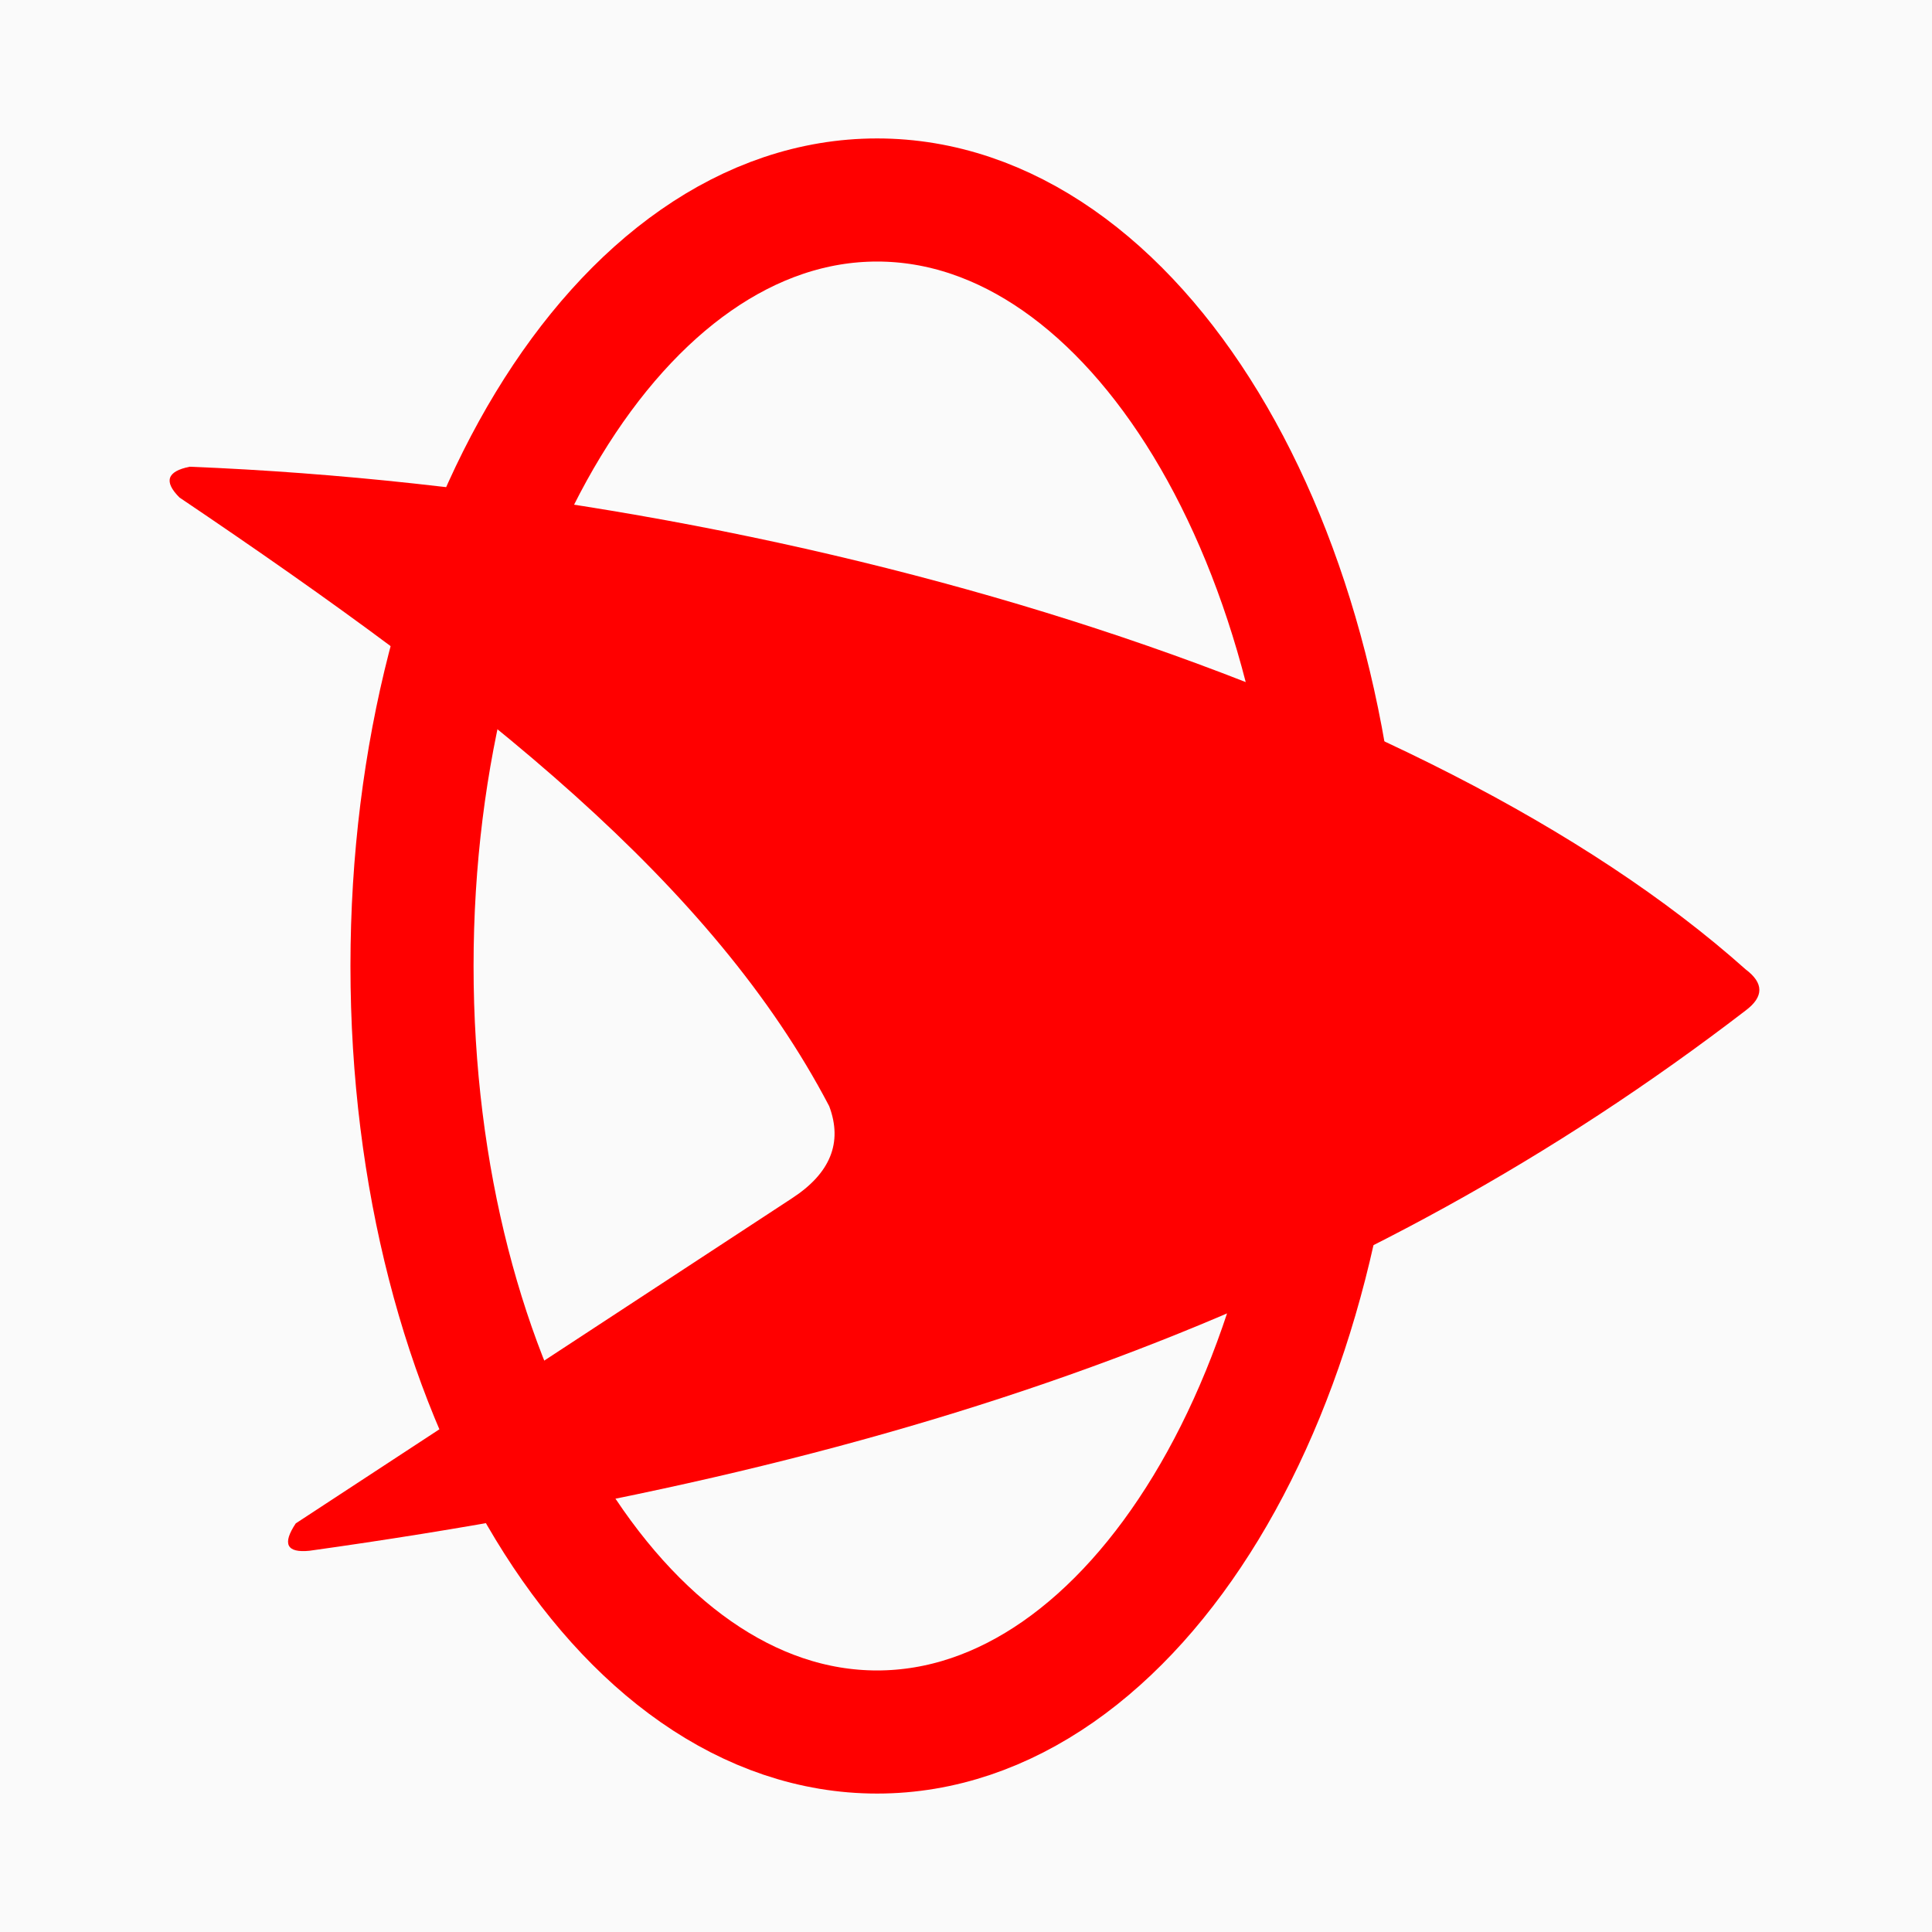
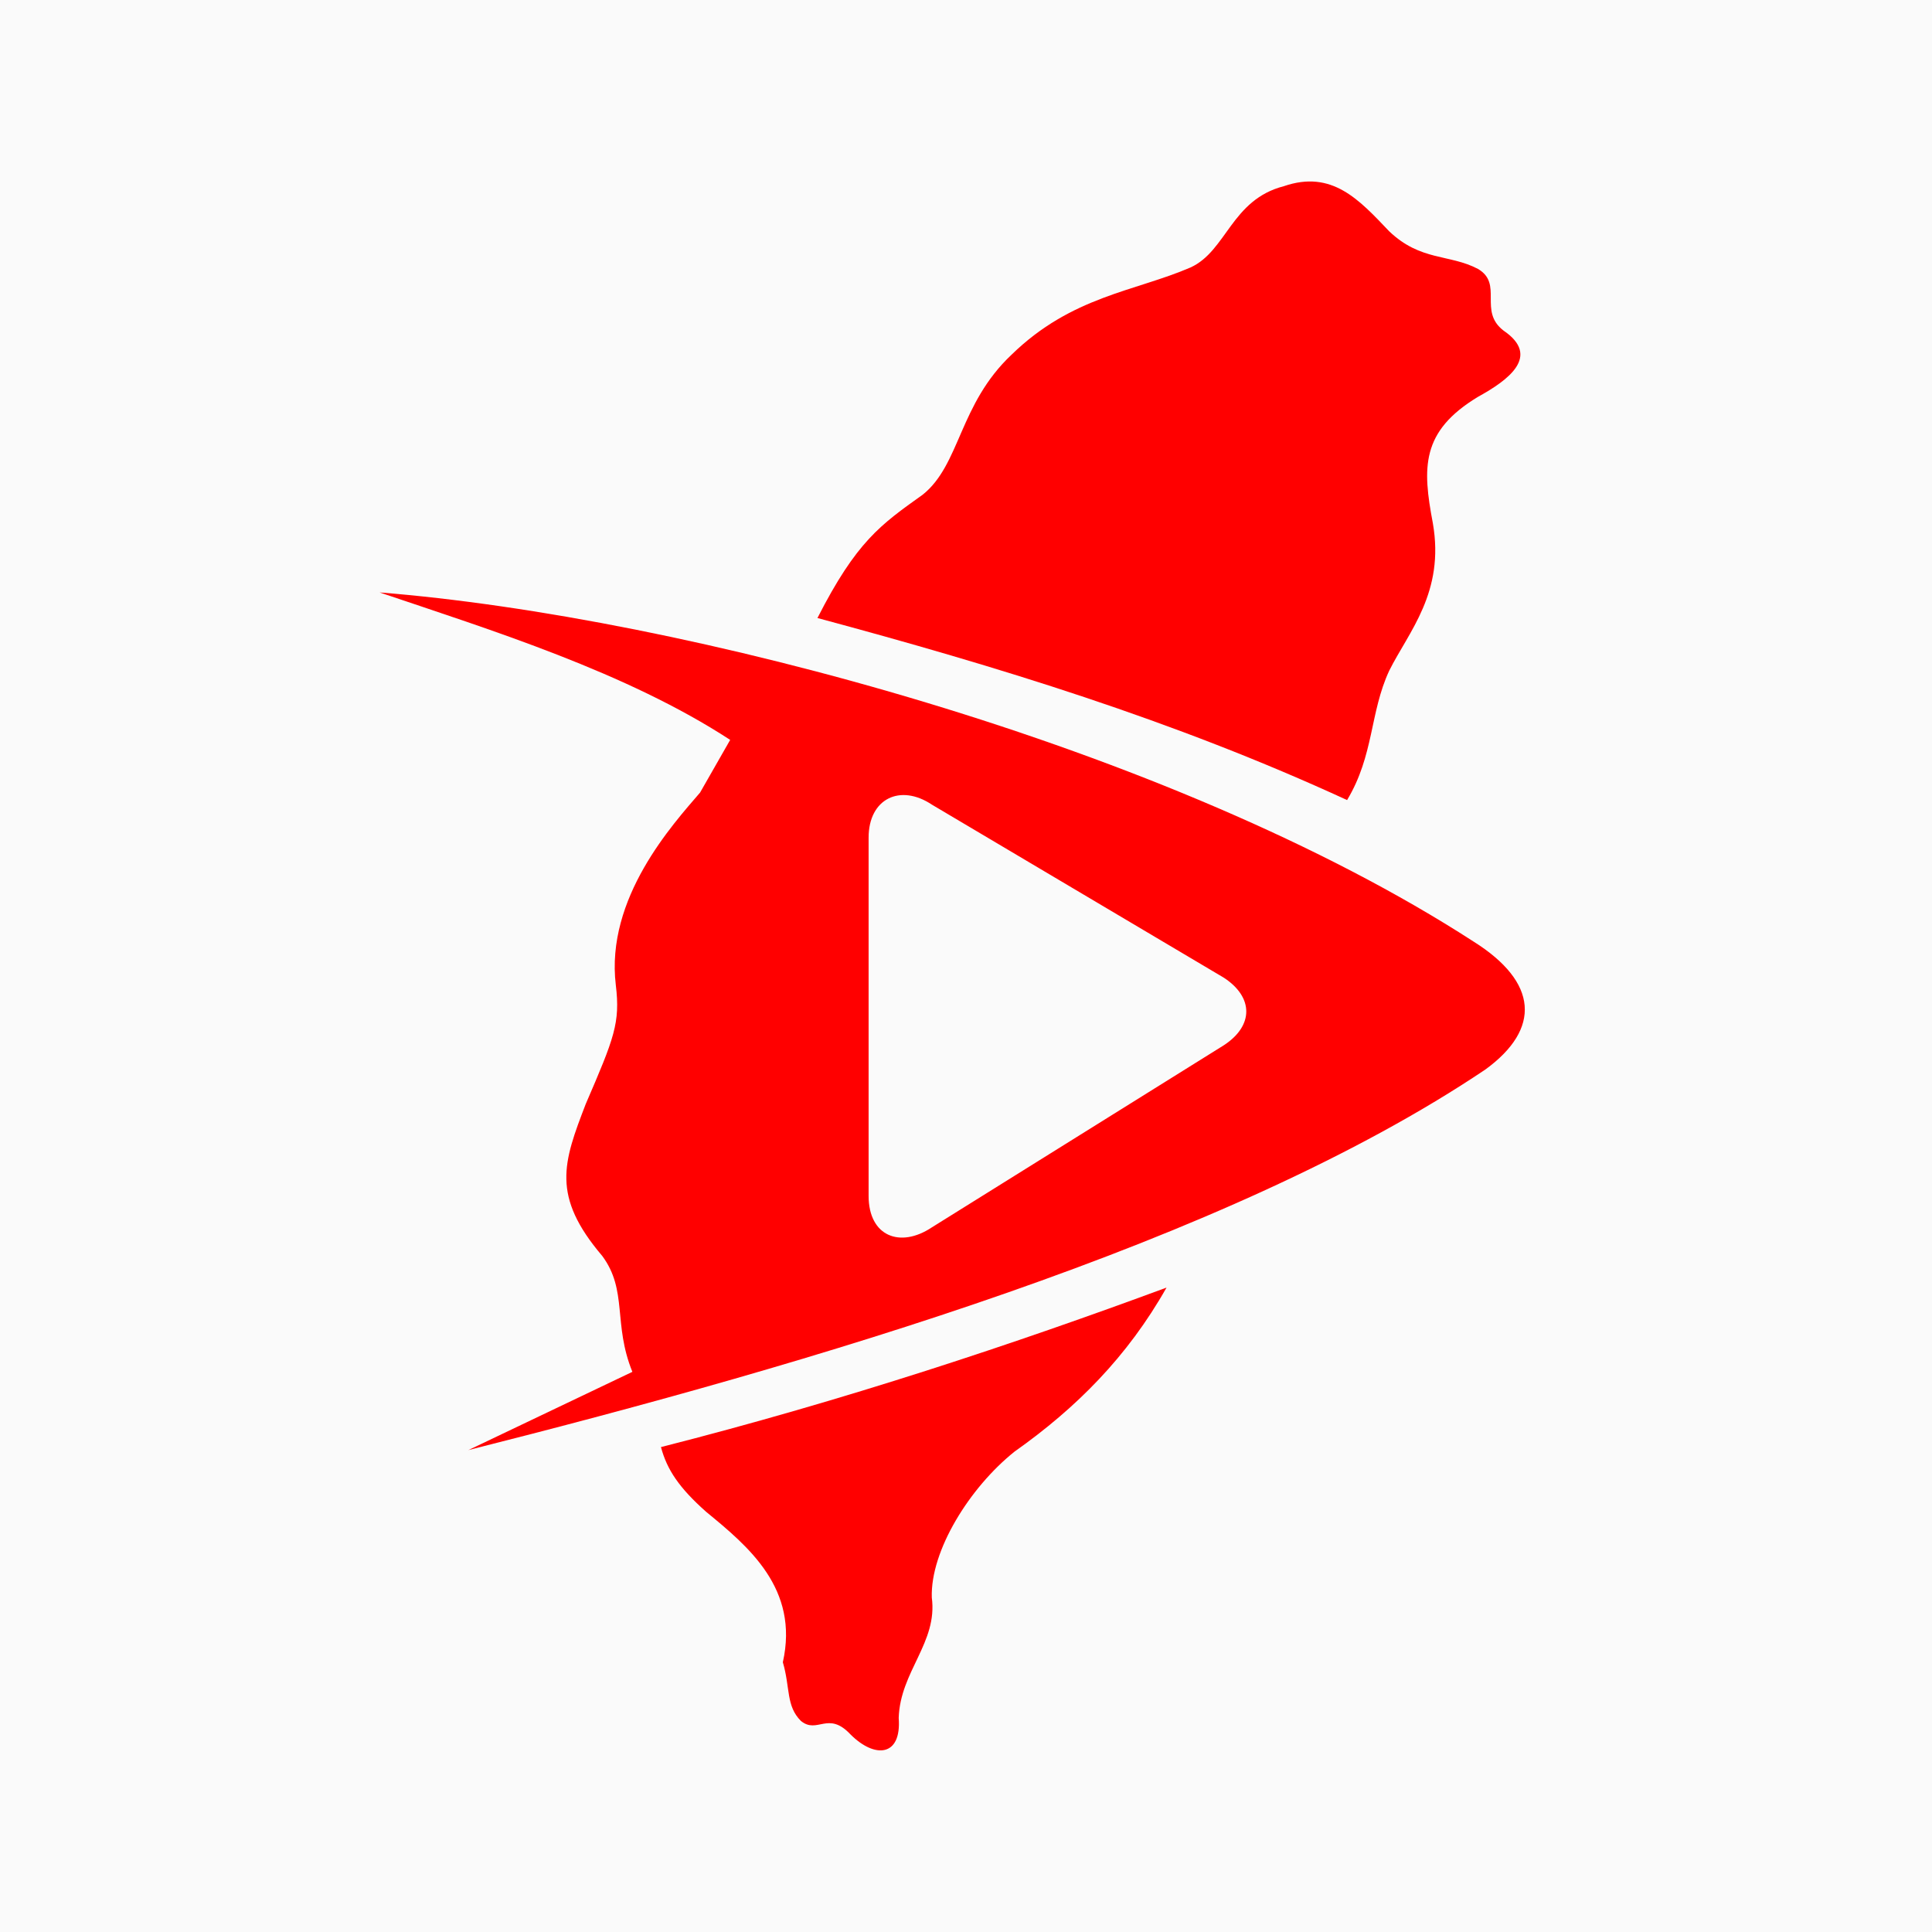
<svg xmlns="http://www.w3.org/2000/svg" viewBox="0 0 512 512" width="180" height="180" role="img" aria-label="有影儀表板">
  <rect width="512" height="512" fill="#fafafa" />
  <g transform="translate(24 24) scale(.90625)">
-     <ellipse cx="230" cy="256" rx="136" ry="224" fill="none" stroke="#ff0000" stroke-width="36" />
-     <path fill="#ff0000" d="M29 110C203 117 391 174 484 257Q492 263 484 269C372 355 243 402 64 427Q54 428 60 419L205 324Q222 313 216 297C182 232 115 179 26 119Q19 112 29 110Z" />
+     <g transform="translate(-18 -20) scale(.44)">
+       <path fill="#ff0000" d="M524 396 C550 345 566 334 594 314 C619 294 618 254 653 221 C693 182 735 179 772 163 C796 152 799 118 834 109 C866 98 884 118 904 139 C925 159 944 154 963 164 C980 174 963 192 980 205 C1005 222 983 238 963 249 C925 272 926 296 933 333 C941 379 917 405 904 431 C891 459 894 487 876 517 C761 464 643 428 524 396 Z" />
+       <path fill="#ff0000" fill-rule="evenodd" d="M233 379 C434 395 759 481 960 611 C1003 638 1005 669 968 696 C797 811 518 892 292 949 L401 897 C388 865 398 843 381 820 C347 780 355 758 370 719 C389 675 393 665 390 640 C383 582 428 533 446 512 L466 477 C397 432 307 404 233 379 Z M558 542 L558 780 C558 807 579 815 600 801 L794 680 C814 667 814 648 794 635 L600 520 C579 506 558 516 558 542 Z" />
+       <path fill="#ff0000" d="M420 947 C542 916 656 878 756 841 C730 887 696 921 655 950 C625 974 599 1016 600 1047 C604 1077 579 1096 578 1127 C580 1153 562 1154 546 1138 C531 1122 524 1138 513 1129 C503 1119 506 1107 501 1090 C512 1041 478 1013 450 990 C432 974 424 962 420 947 Z" />
+     </g>
  </g>
</svg>
